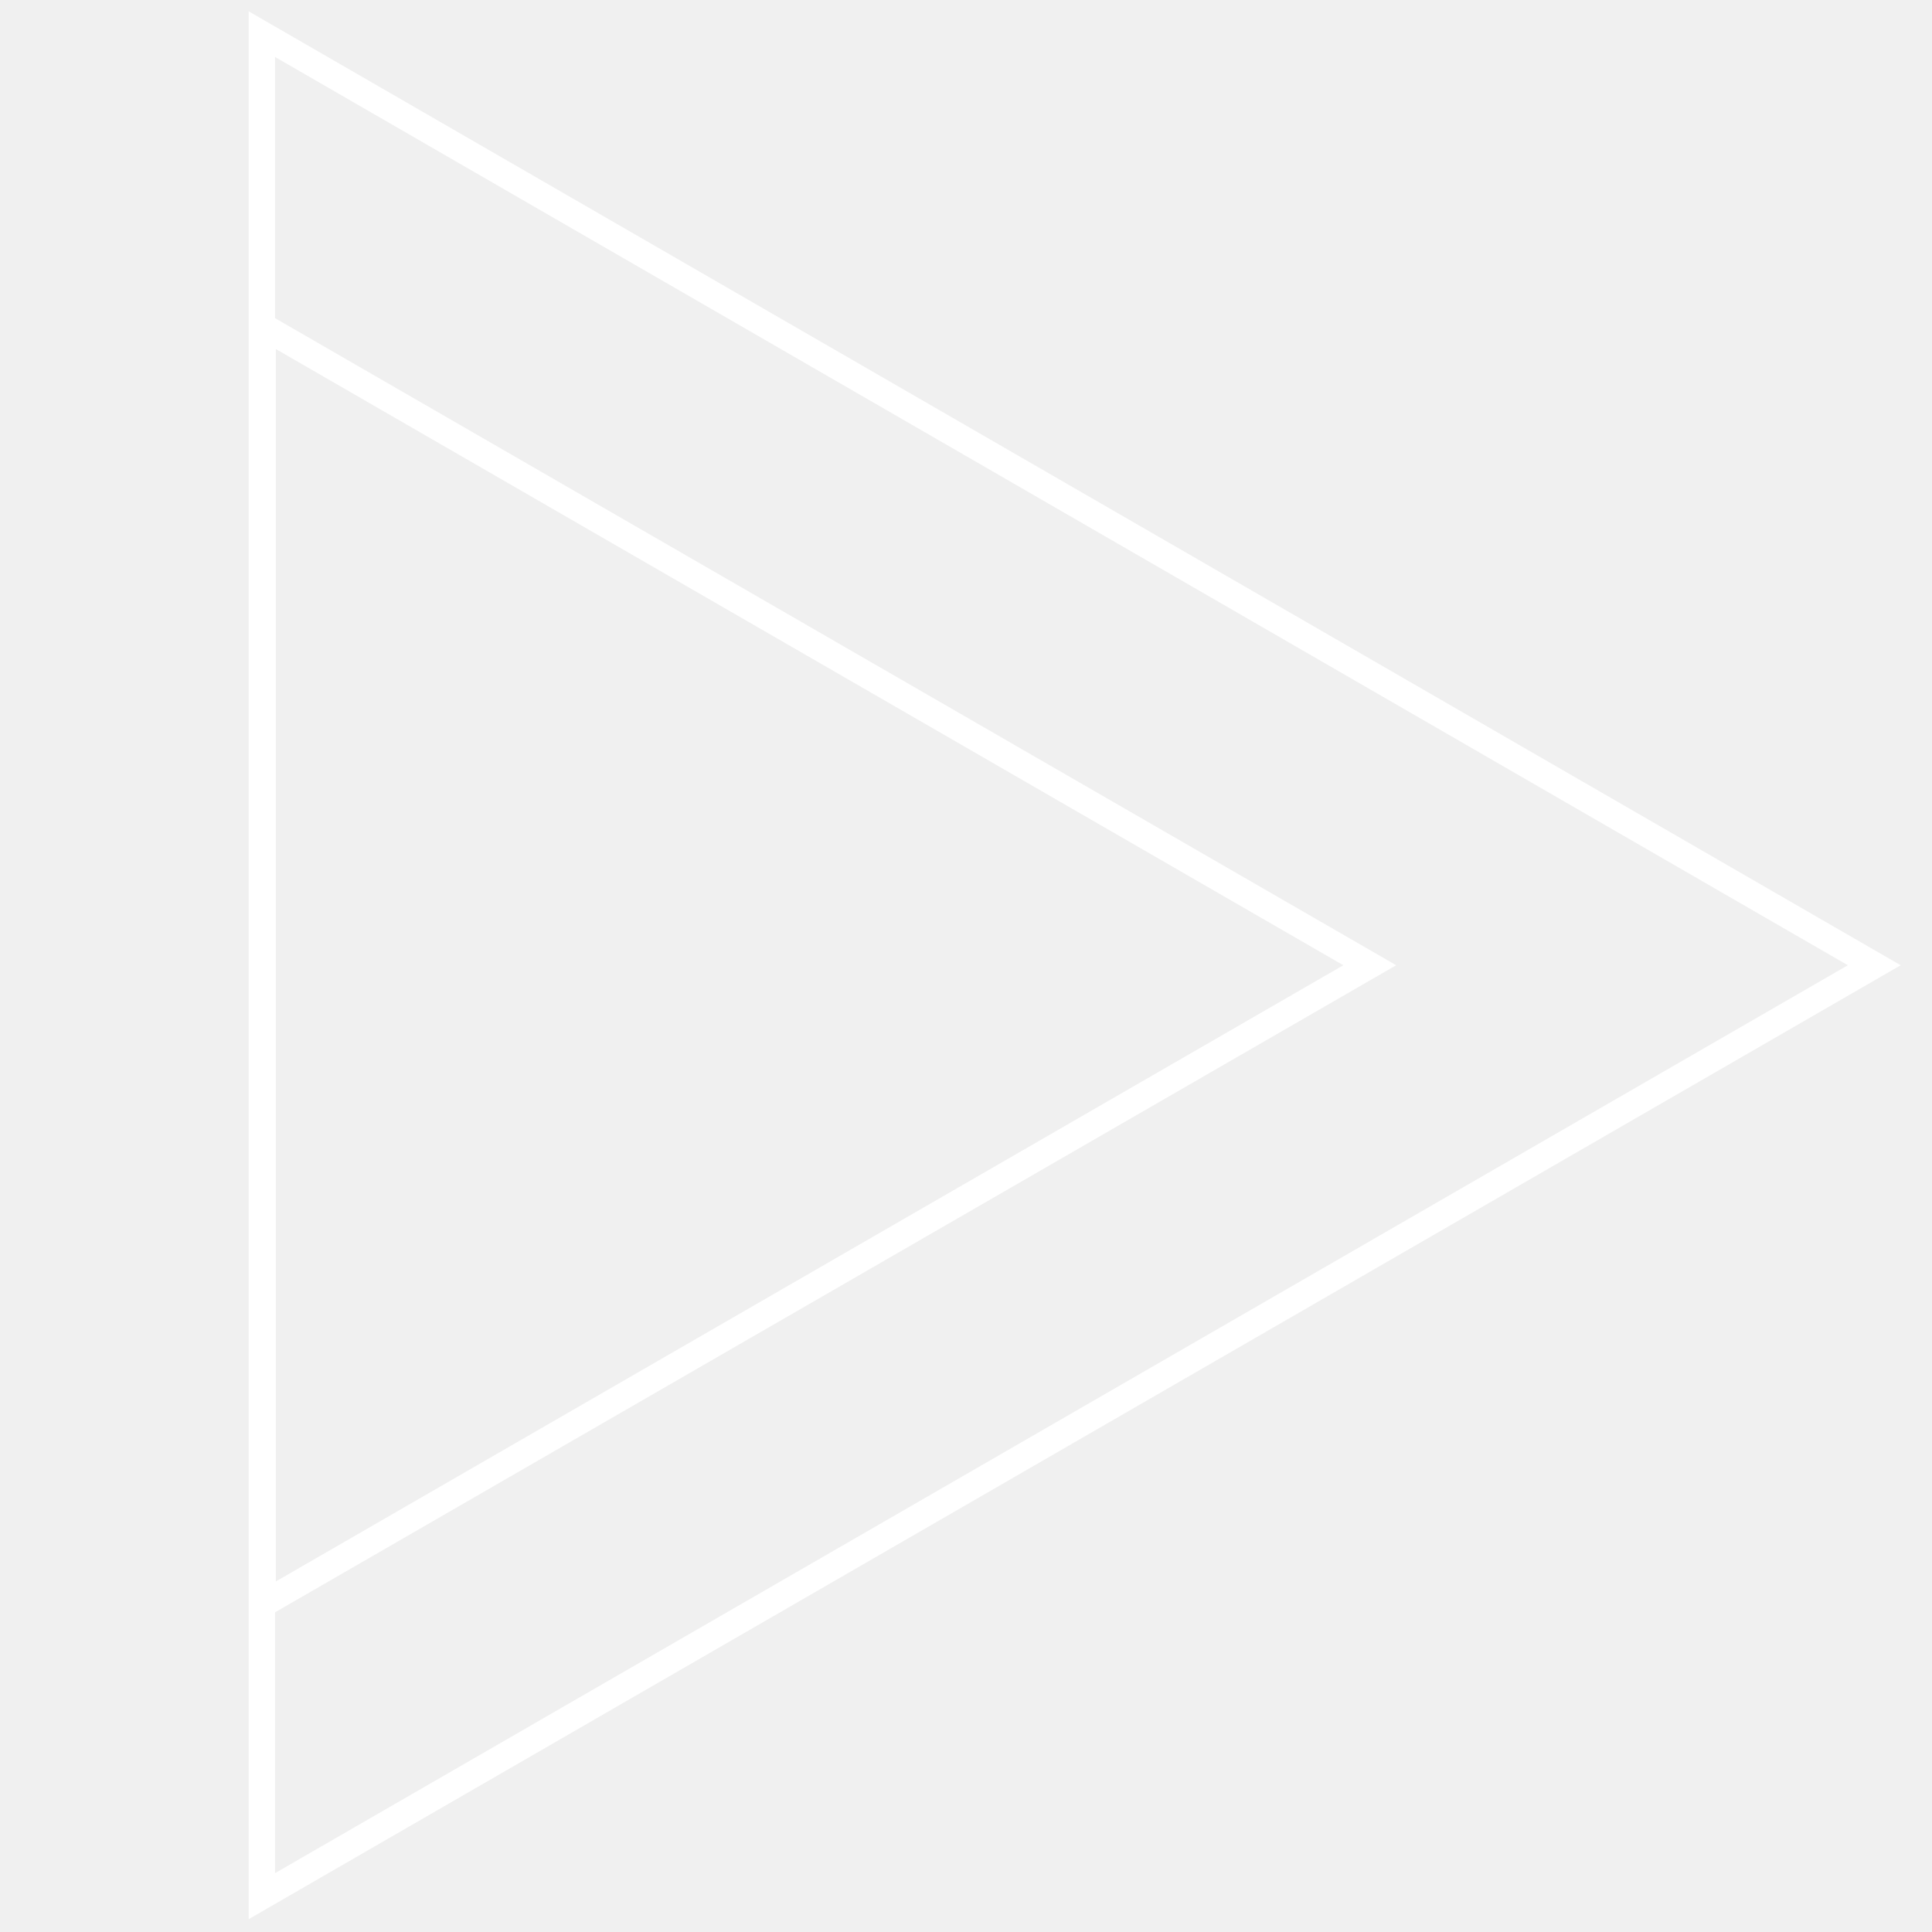
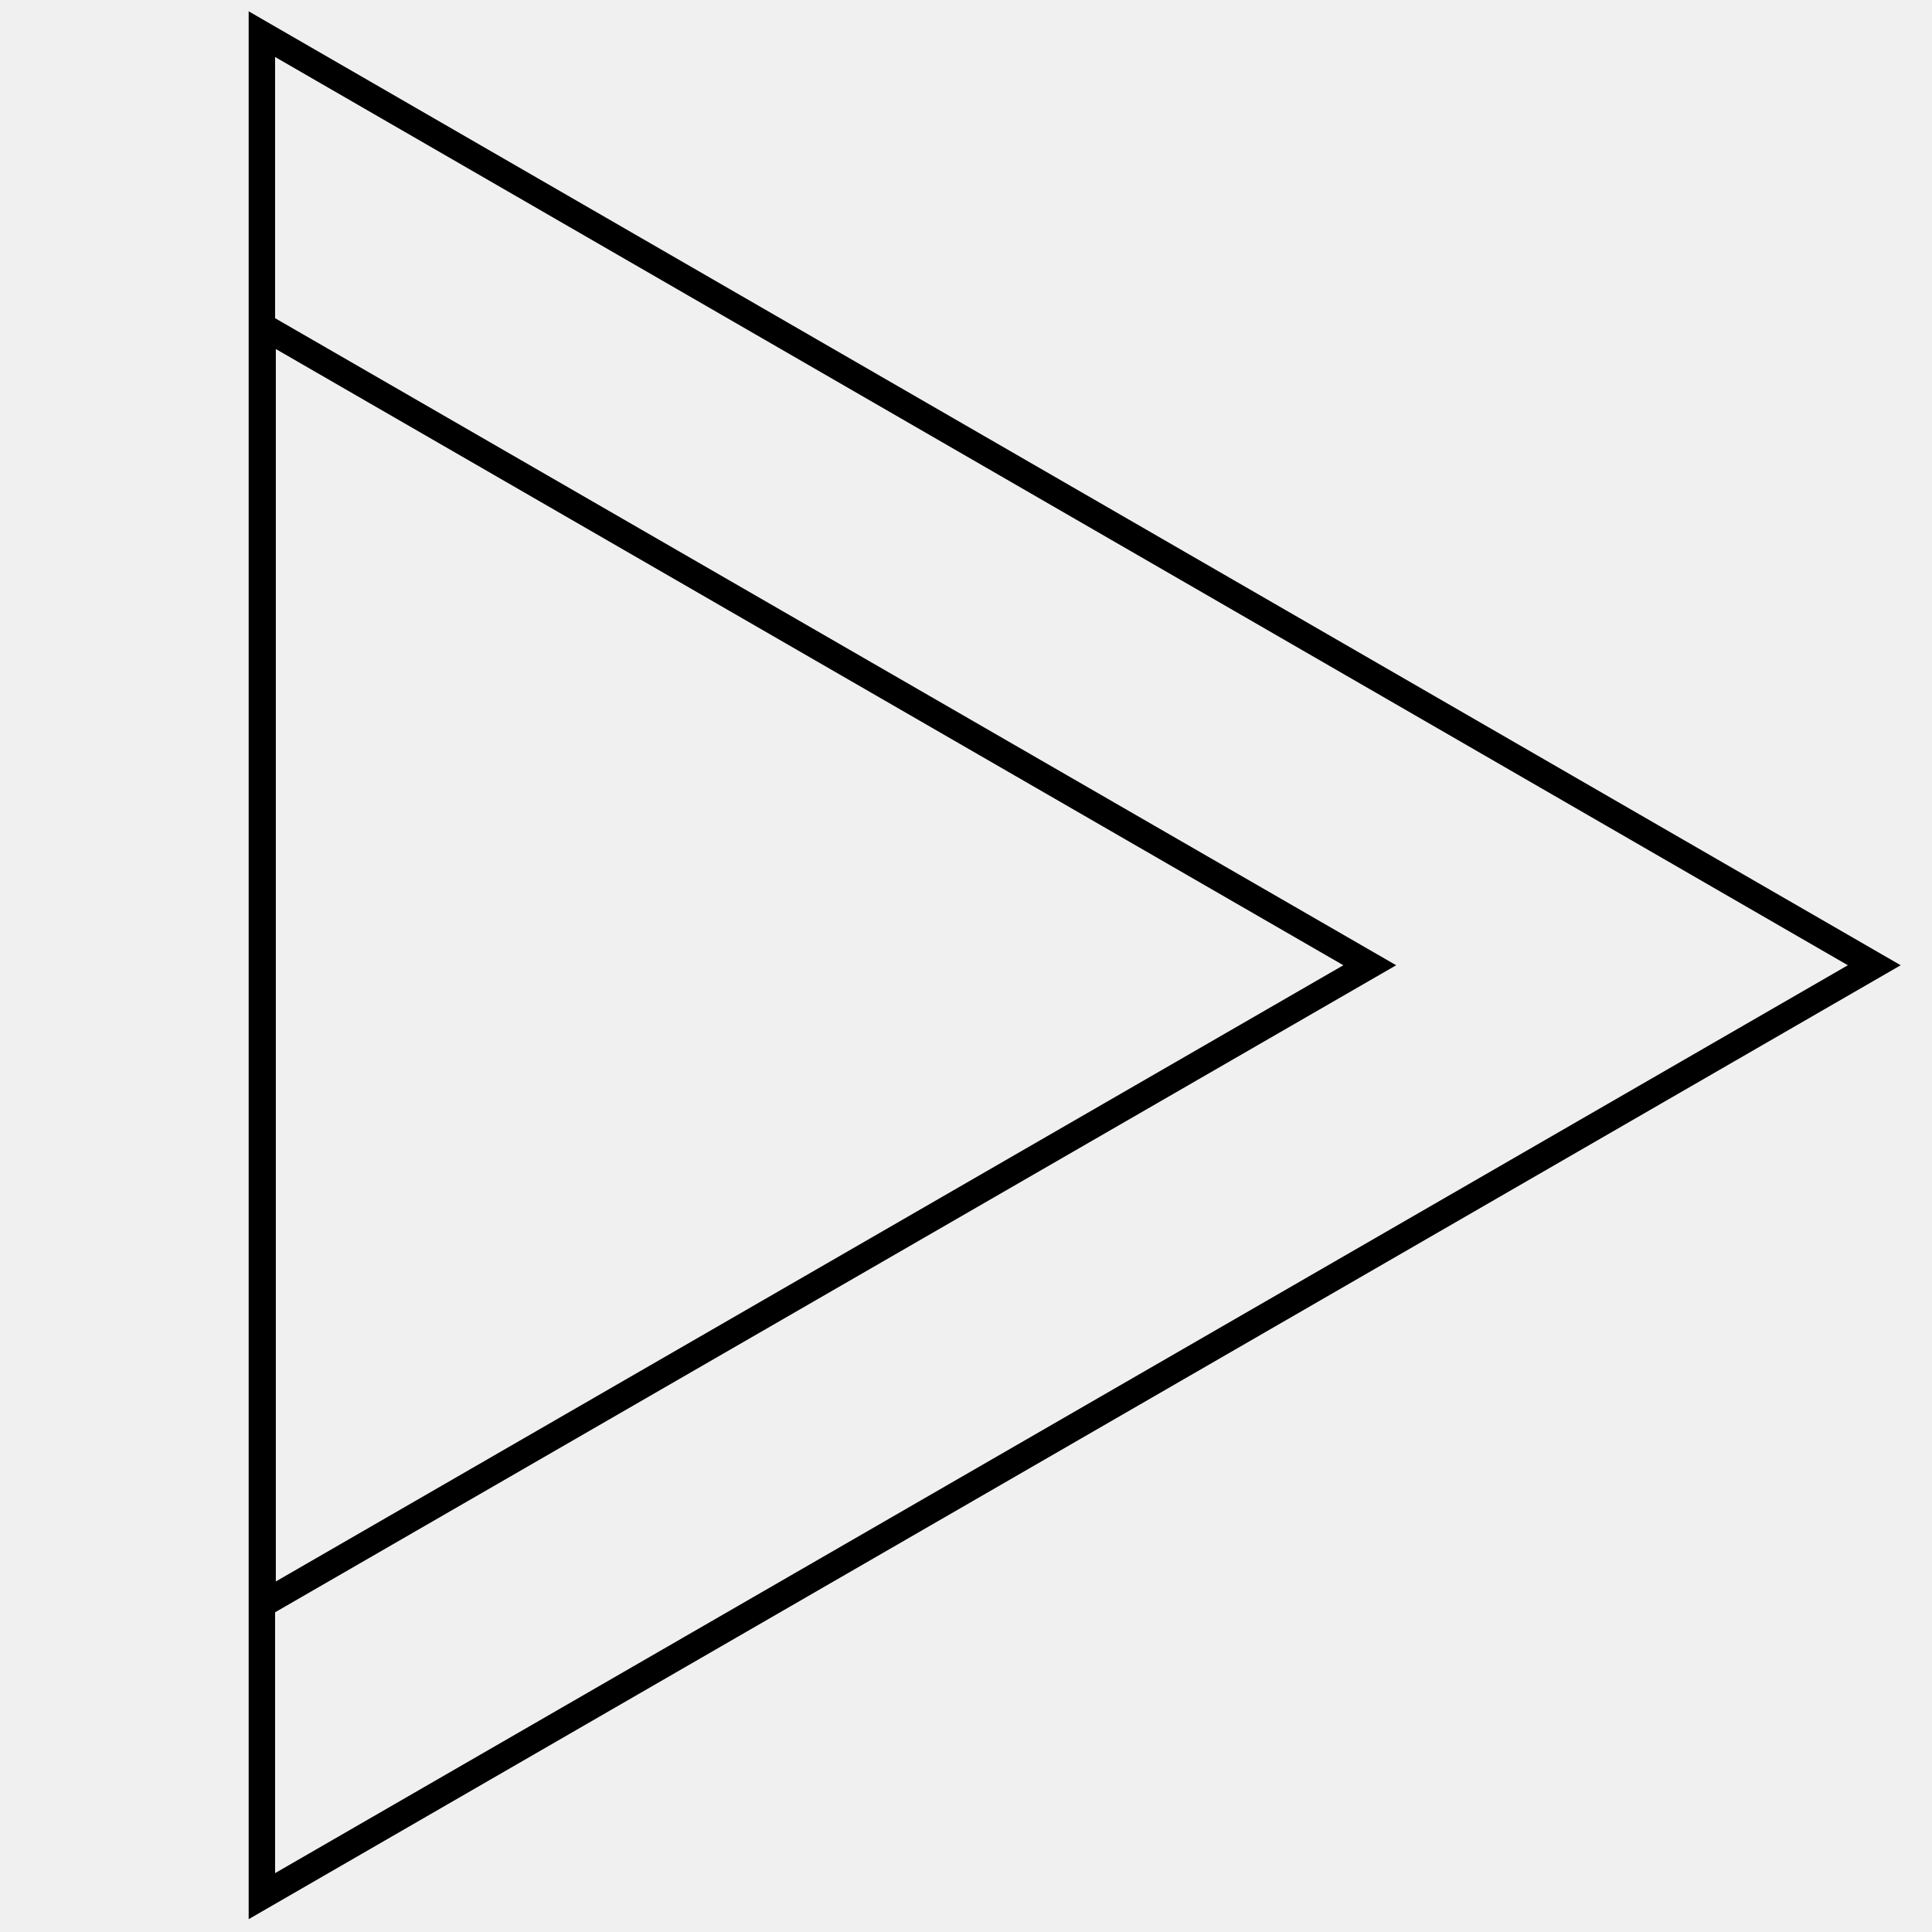
<svg xmlns="http://www.w3.org/2000/svg" version="1.1" id="Layer_1" x="0px" y="0px" viewBox="156 -156 512 512" style="enable-background:new 156 -156 512 512;" xml:space="preserve">
  <style type="text/css">
- 	.st0{fill:#FFFFFF;}
+ 	.st0{fill:#0000000;}
</style>
  <g>
    <path class="st0" d="M228.9-140.9L645.7,99.8L228.9,340.4V-140.9 M221.9-153v505.6L659.7,99.8L221.9-153L221.9-153z" />
  </g>
  <g>
    <path class="st0" d="M229.1-63.5L512,99.8L229.1,263.1V-63.5 M222.1-75.6v350.8L526,99.8L222.1-75.6L222.1-75.6z" />
  </g>
</svg>
